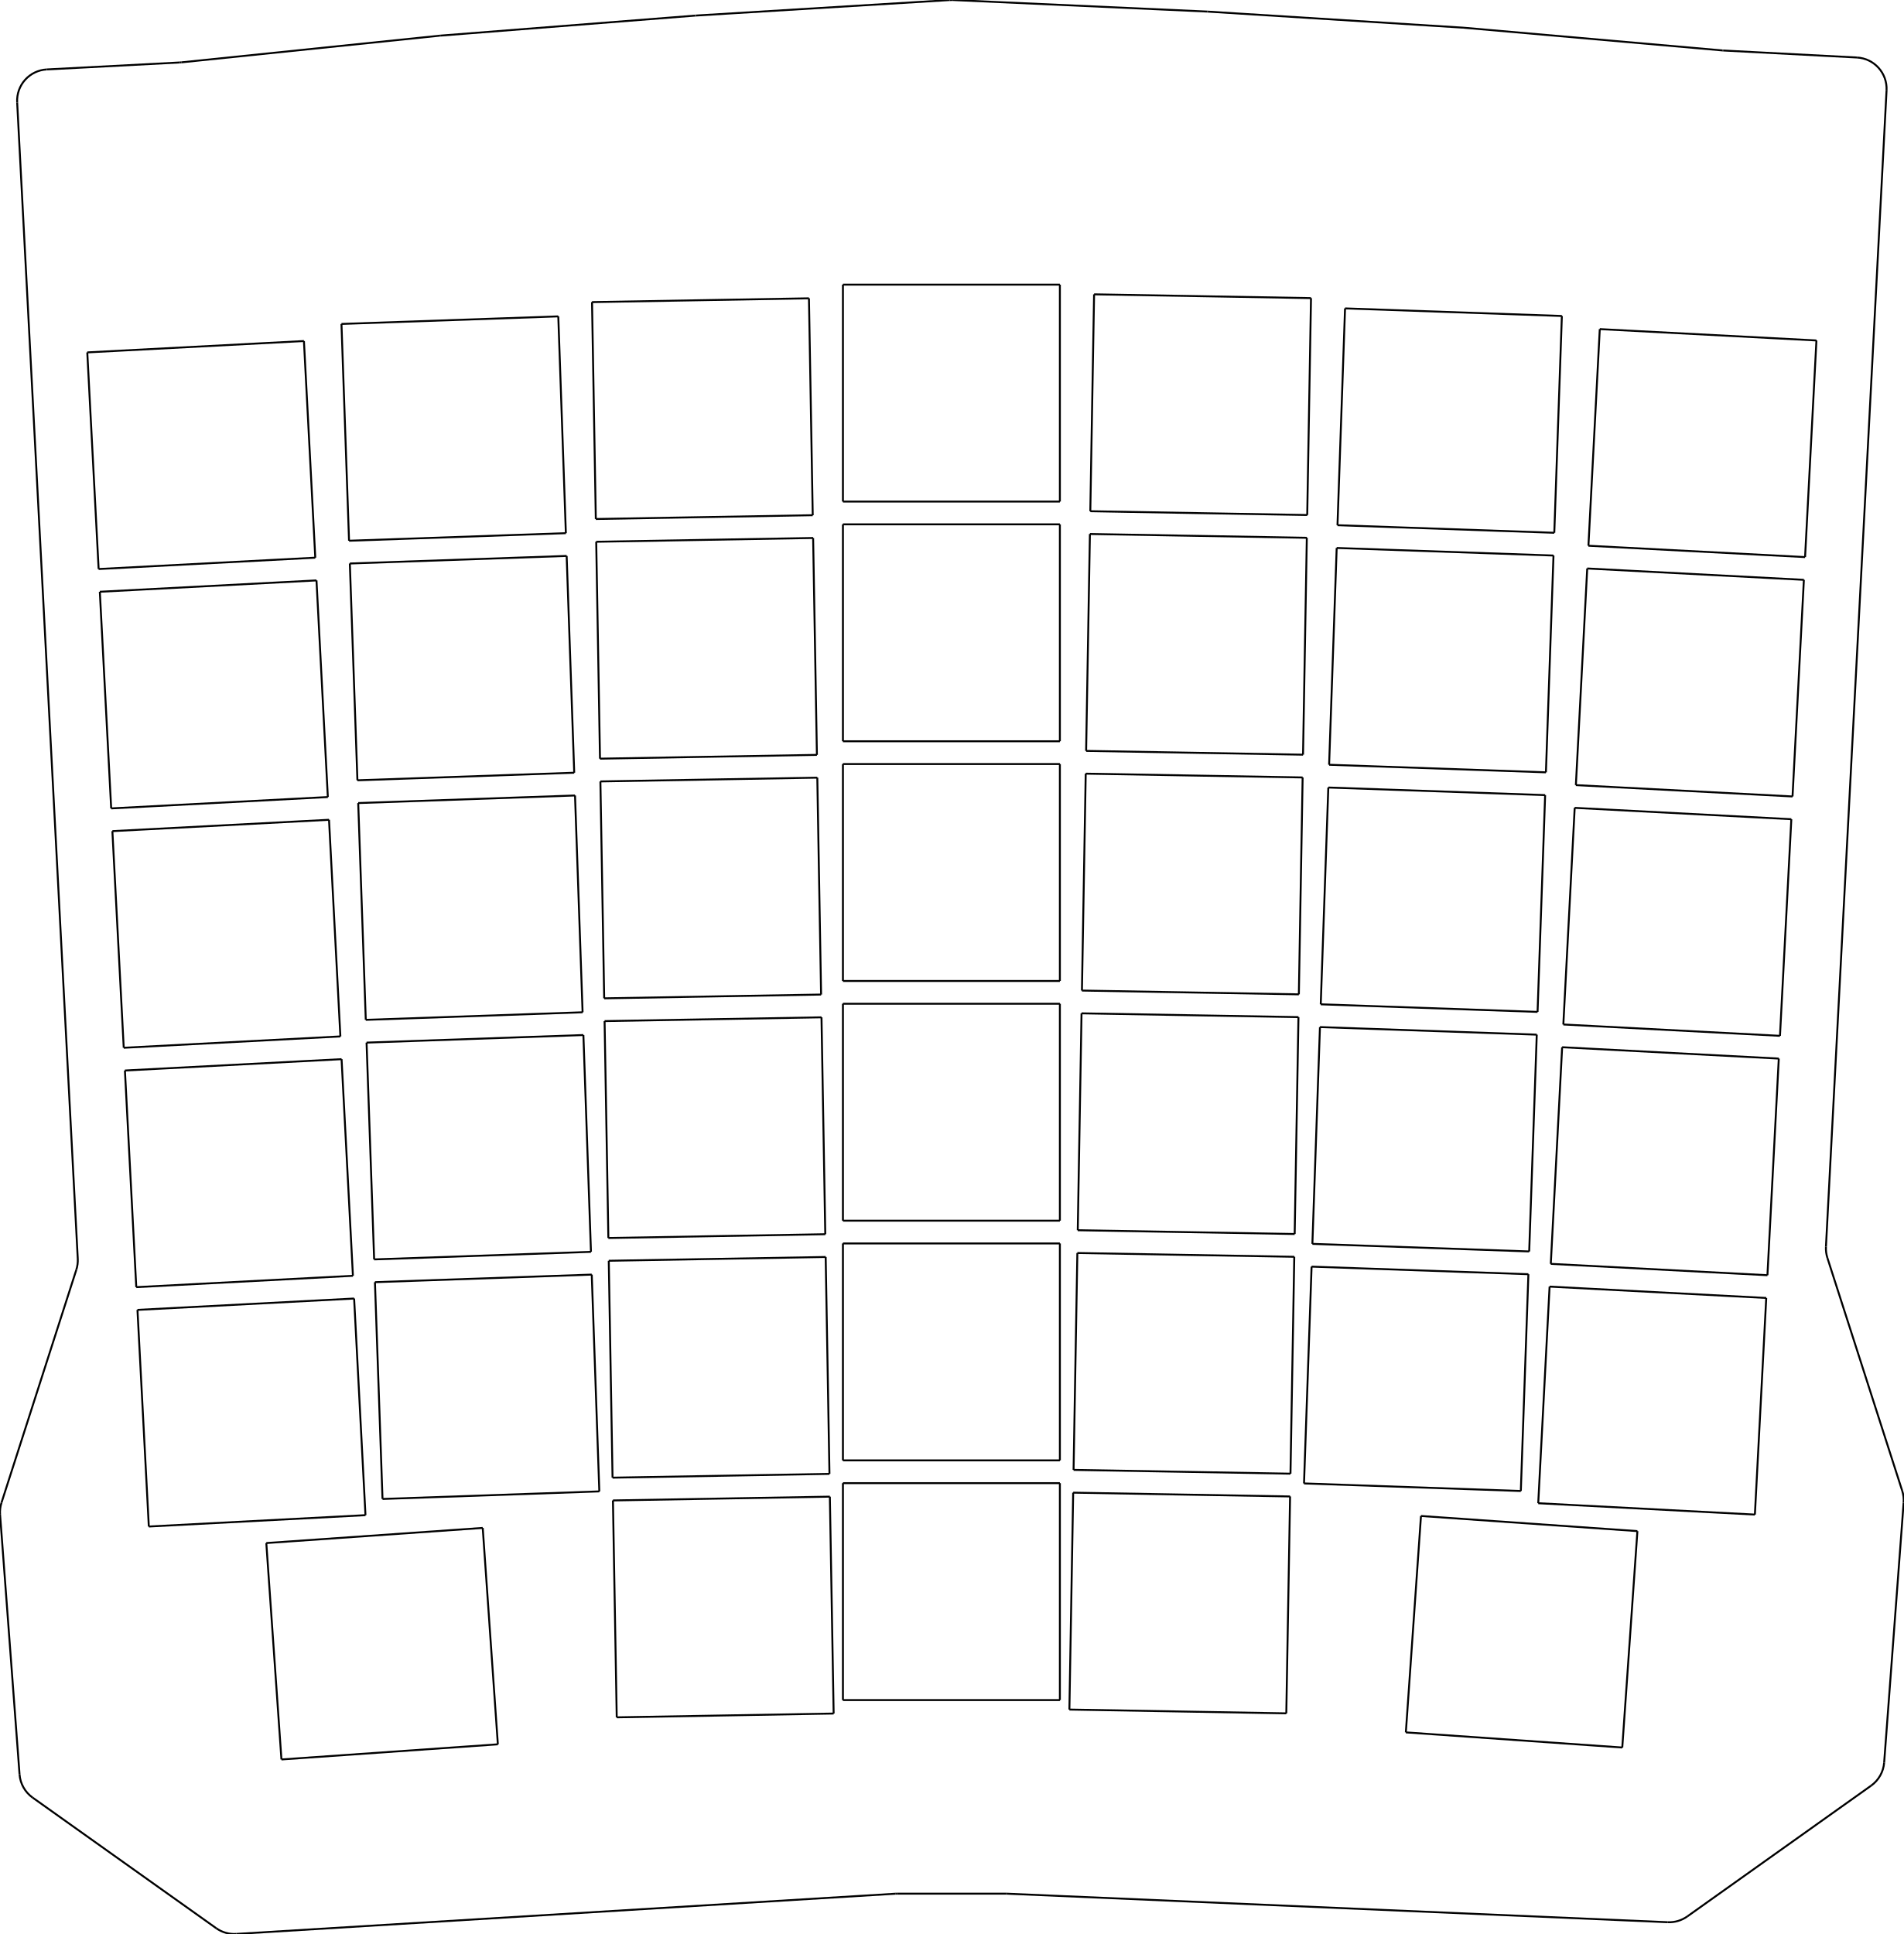
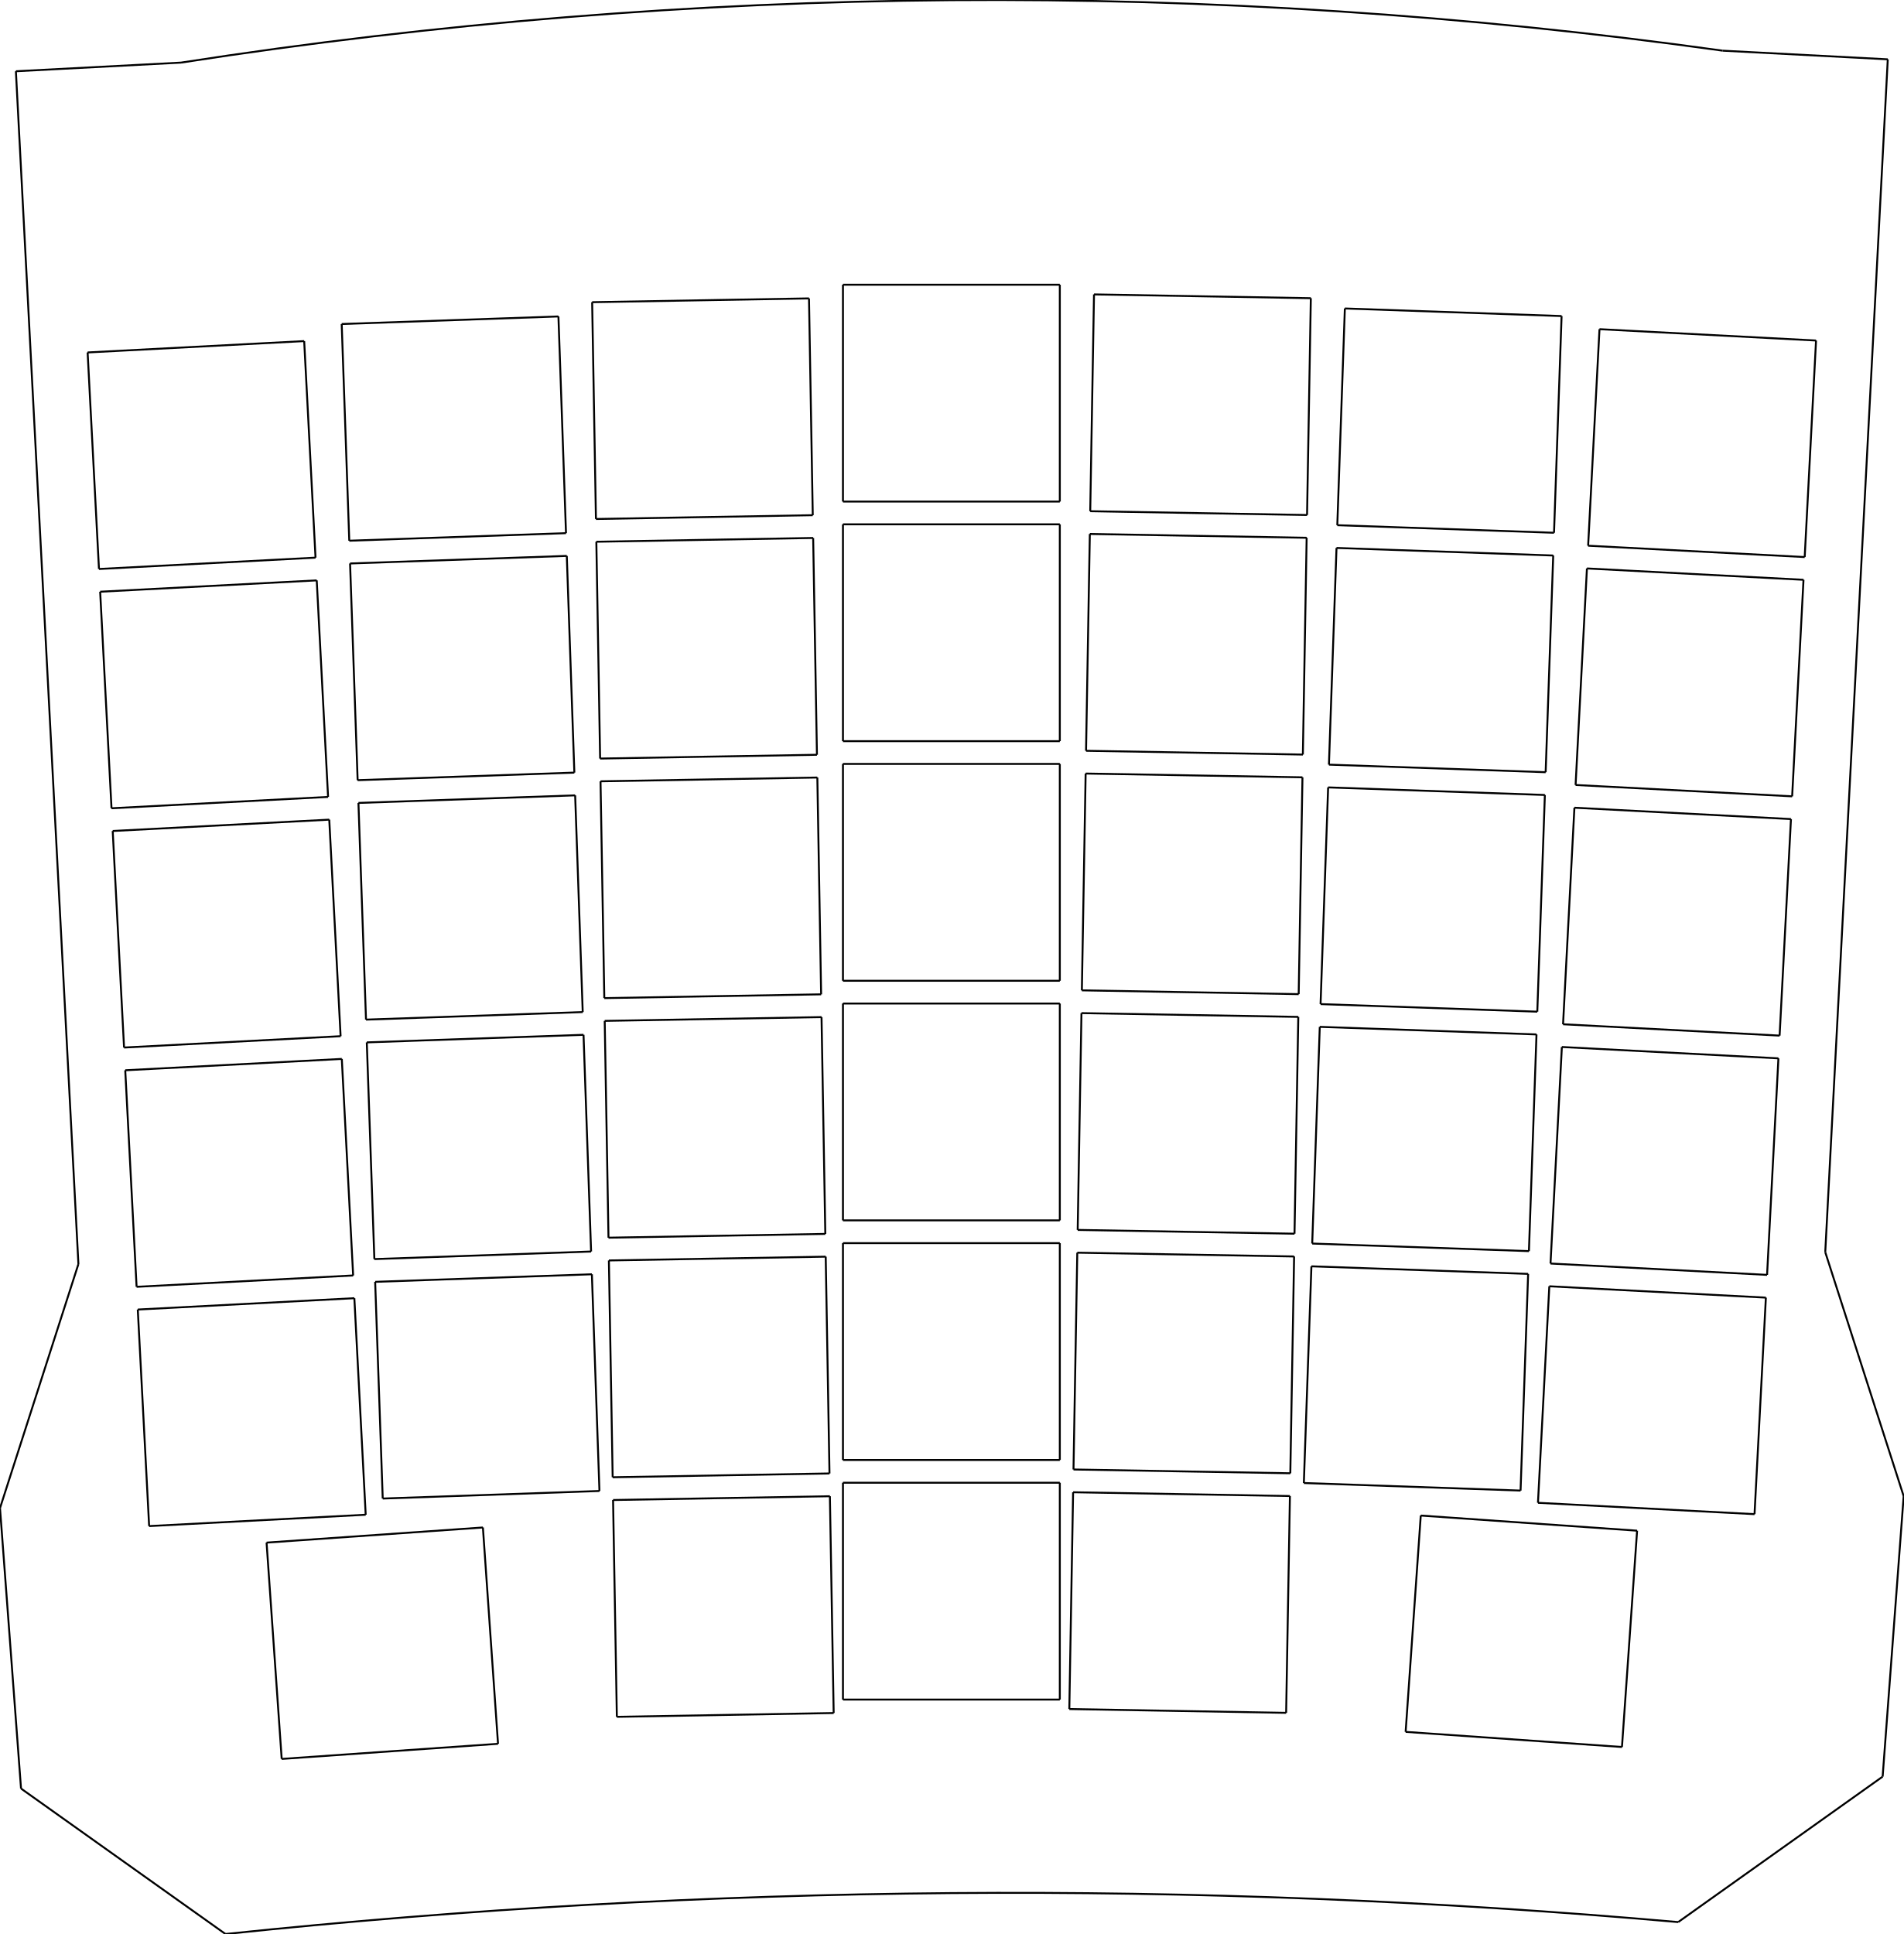
- <svg xmlns="http://www.w3.org/2000/svg" version="1.1" preserveAspectRatio="xMinYMin meet" viewBox="26.461 55.132 167.164 169.838" width="100%" height="100%">
+ <svg xmlns="http://www.w3.org/2000/svg" version="1.1" preserveAspectRatio="xMinYMin meet" viewBox="26.428 55.114 167.228 169.909" width="100%" height="100%">
  <g stroke="#000000" stroke-width="0.1%" fill="none" transform="matrix(1,0,0,-1,0,0)">
    <g stroke="rgb(0, 0, 0)">
-       <path d="M26.468,-188.143L28.178,-210.958" />
-     </g>
-     <g stroke="rgb(0, 0, 0)">
-       <path d="M29.326,-212.993L45.443,-224.46" />
-     </g>
-     <g stroke="rgb(0, 0, 0)">
-       <path d="M47.205,-224.964L105.077,-221.433" />
-     </g>
-     <g stroke="rgb(0, 0, 0)">
-       <path d="M105.245,-221.428L114.785,-221.428" />
-     </g>
-     <g stroke="rgb(0, 0, 0)">
-       <path d="M114.904,-221.431L172.907,-223.935" />
-     </g>
-     <g stroke="rgb(0, 0, 0)">
-       <path d="M174.62,-223.428L190.759,-211.946" />
-     </g>
-     <g stroke="rgb(0, 0, 0)">
-       <path d="M191.907,-209.91L193.617,-187.095" />
-     </g>
-     <g stroke="rgb(0, 0, 0)">
-       <path d="M193.492,-186.048L186.924,-165.6" />
-     </g>
-     <g stroke="rgb(0, 0, 0)">
-       <path d="M186.796,-164.615L192.117,-63.072" />
-     </g>
-     <g stroke="rgb(0, 0, 0)">
-       <path d="M189.515,-60.182L177.805,-59.568" />
-     </g>
-     <g stroke="rgb(0, 0, 0)">
-       <path d="M177.708,-59.561L154.994,-57.566" />
-     </g>
-     <g stroke="rgb(0, 0, 0)">
-       <path d="M154.926,-57.561L132.516,-56.151" />
-     </g>
-     <g stroke="rgb(0, 0, 0)">
-       <path d="M132.468,-56.148L110.149,-55.135" />
-     </g>
-     <g stroke="rgb(0, 0, 0)">
-       <path d="M109.857,-55.137L87.558,-56.498" />
-     </g>
-     <g stroke="rgb(0, 0, 0)">
-       <path d="M87.51,-56.501L65.126,-58.26" />
-     </g>
-     <g stroke="rgb(0, 0, 0)">
-       <path d="M65.059,-58.266L42.398,-60.606" />
-     </g>
-     <g stroke="rgb(0, 0, 0)">
-       <path d="M42.259,-60.617L30.57,-61.23" />
-     </g>
-     <g stroke="rgb(0, 0, 0)">
-       <path d="M27.968,-64.12L33.289,-165.663" />
-     </g>
-     <g stroke="rgb(0, 0, 0)">
-       <path d="M33.161,-166.648L26.592,-187.096" />
-     </g>
-     <g stroke="rgb(0, 0, 0)">
-       <path d="M 28.178 -210.958 A 2.75 2.75 0 0 1 29.326 -212.993" />
-     </g>
-     <g stroke="rgb(0, 0, 0)">
-       <path d="M 45.443 -224.46 A 2.75 2.75 0 0 1 47.205 -224.964" />
-     </g>
-     <g stroke="rgb(0, 0, 0)">
-       <path d="M 105.245 -221.428 A 2.75 2.75 0 0 1 105.077 -221.433" />
-     </g>
-     <g stroke="rgb(0, 0, 0)">
-       <path d="M 114.904 -221.431 A 2.75 2.75 0 0 1 114.785 -221.428" />
-     </g>
-     <g stroke="rgb(0, 0, 0)">
-       <path d="M 172.907 -223.935 A 2.75 2.75 0 0 1 174.62 -223.428" />
-     </g>
-     <g stroke="rgb(0, 0, 0)">
-       <path d="M 190.759 -211.946 A 2.75 2.75 0 0 1 191.907 -209.91" />
-     </g>
-     <g stroke="rgb(0, 0, 0)">
-       <path d="M 193.617 -187.095 A 2.75 2.75 0 0 1 193.492 -186.048" />
-     </g>
-     <g stroke="rgb(0, 0, 0)">
-       <path d="M 186.796 -164.615 A 2.75 2.75 0 0 1 186.924 -165.6" />
-     </g>
-     <g stroke="rgb(0, 0, 0)">
-       <path d="M 192.117 -63.072 A 2.75 2.75 0 0 1 189.515 -60.182" />
-     </g>
-     <g stroke="rgb(0, 0, 0)">
-       <path d="M 177.708 -59.561 A 2.75 2.75 0 0 1 177.805 -59.568" />
-     </g>
-     <g stroke="rgb(0, 0, 0)">
-       <path d="M 154.994 -57.566 A 2.75 2.75 0 0 1 154.926 -57.561" />
-     </g>
-     <g stroke="rgb(0, 0, 0)">
-       <path d="M 132.516 -56.151 A 2.75 2.75 0 0 1 132.468 -56.148" />
-     </g>
-     <g stroke="rgb(0, 0, 0)">
-       <path d="M 110.149 -55.135 A 2.75 2.75 0 0 1 109.857 -55.137" />
-     </g>
-     <g stroke="rgb(0, 0, 0)">
-       <path d="M 87.558 -56.498 A 2.75 2.75 0 0 1 87.51 -56.501" />
-     </g>
-     <g stroke="rgb(0, 0, 0)">
-       <path d="M 65.126 -58.26 A 2.75 2.75 0 0 1 65.059 -58.266" />
-     </g>
-     <g stroke="rgb(0, 0, 0)">
-       <path d="M 42.259 -60.617 A 2.75 2.75 0 0 1 42.398 -60.606" />
-     </g>
-     <g stroke="rgb(0, 0, 0)">
-       <path d="M 30.57 -61.23 A 2.75 2.75 0 0 1 27.968 -64.12" />
-     </g>
-     <g stroke="rgb(0, 0, 0)">
-       <path d="M 33.161 -166.648 A 2.75 2.75 0 0 1 33.289 -165.663" />
-     </g>
-     <g stroke="rgb(0, 0, 0)">
-       <path d="M 26.592 -187.096 A 2.75 2.75 0 0 1 26.468 -188.143" />
+       <path d="M 177.756 -59.566 A 464.566 464.566 0 0 1 42.329 -60.614" />
+     </g>
+     <g stroke="rgb(0, 0, 0)">
+       <path d="M 173.85 -223.976 A 664.318 664.318 0 0 1 46.235 -225.024" />
+     </g>
+     <g stroke="rgb(0, 0, 0)">
+       <path d="M42.329,-60.614L27.824,-61.374" />
+     </g>
+     <g stroke="rgb(0, 0, 0)">
+       <path d="M177.756,-59.566L192.261,-60.326" />
+     </g>
+     <g stroke="rgb(0, 0, 0)">
+       <path d="M192.261,-60.326L186.769,-165.12" />
+     </g>
+     <g stroke="rgb(0, 0, 0)">
+       <path d="M186.769,-165.12L193.657,-186.559" />
+     </g>
+     <g stroke="rgb(0, 0, 0)">
+       <path d="M193.657,-186.559L191.81,-211.197" />
+     </g>
+     <g stroke="rgb(0, 0, 0)">
+       <path d="M191.81,-211.197L173.85,-223.976" />
+     </g>
+     <g stroke="rgb(0, 0, 0)">
+       <path d="M46.235,-225.024L28.275,-212.245" />
+     </g>
+     <g stroke="rgb(0, 0, 0)">
+       <path d="M28.275,-212.245L26.428,-187.607" />
+     </g>
+     <g stroke="rgb(0, 0, 0)">
+       <path d="M26.428,-187.607L33.316,-166.167" />
+     </g>
+     <g stroke="rgb(0, 0, 0)">
+       <path d="M33.316,-166.167L27.824,-61.374" />
    </g>
    <g stroke="rgb(0, 0, 0)">
      <path d="M51.174,-209.642L70.177,-208.313" />
    </g>
    <g stroke="rgb(0, 0, 0)">
      <path d="M70.177,-208.313L68.849,-189.309" />
    </g>
    <g stroke="rgb(0, 0, 0)">
      <path d="M68.849,-189.309L49.845,-190.638" />
    </g>
    <g stroke="rgb(0, 0, 0)">
      <path d="M49.845,-190.638L51.174,-209.642" />
    </g>
    <g stroke="rgb(0, 0, 0)">
      <path d="M39.529,-189.186L58.553,-188.189" />
    </g>
    <g stroke="rgb(0, 0, 0)">
      <path d="M58.553,-188.189L57.556,-169.165" />
    </g>
    <g stroke="rgb(0, 0, 0)">
      <path d="M57.556,-169.165L38.532,-170.162" />
    </g>
    <g stroke="rgb(0, 0, 0)">
      <path d="M38.532,-170.162L39.529,-189.186" />
    </g>
    <g stroke="rgb(0, 0, 0)">
      <path d="M38.427,-168.165L57.451,-167.168" />
    </g>
    <g stroke="rgb(0, 0, 0)">
      <path d="M57.451,-167.168L56.454,-148.144" />
    </g>
    <g stroke="rgb(0, 0, 0)">
      <path d="M56.454,-148.144L37.43,-149.141" />
    </g>
    <g stroke="rgb(0, 0, 0)">
      <path d="M37.43,-149.141L38.427,-168.165" />
    </g>
    <g stroke="rgb(0, 0, 0)">
      <path d="M37.326,-147.144L56.349,-146.147" />
    </g>
    <g stroke="rgb(0, 0, 0)">
      <path d="M56.349,-146.147L55.352,-127.123" />
    </g>
    <g stroke="rgb(0, 0, 0)">
      <path d="M55.352,-127.123L36.329,-128.12" />
    </g>
    <g stroke="rgb(0, 0, 0)">
      <path d="M36.329,-128.12L37.326,-147.144" />
    </g>
    <g stroke="rgb(0, 0, 0)">
      <path d="M36.224,-126.123L55.248,-125.126" />
    </g>
    <g stroke="rgb(0, 0, 0)">
      <path d="M55.248,-125.126L54.251,-106.102" />
    </g>
    <g stroke="rgb(0, 0, 0)">
      <path d="M54.251,-106.102L35.227,-107.099" />
    </g>
    <g stroke="rgb(0, 0, 0)">
      <path d="M35.227,-107.099L36.224,-126.123" />
    </g>
    <g stroke="rgb(0, 0, 0)">
      <path d="M35.122,-105.102L54.146,-104.105" />
    </g>
    <g stroke="rgb(0, 0, 0)">
      <path d="M54.146,-104.105L53.149,-85.081" />
    </g>
    <g stroke="rgb(0, 0, 0)">
      <path d="M53.149,-85.081L34.125,-86.078" />
    </g>
    <g stroke="rgb(0, 0, 0)">
      <path d="M34.125,-86.078L35.122,-105.102" />
    </g>
    <g stroke="rgb(0, 0, 0)">
      <path d="M60.049,-186.766L79.087,-186.102" />
    </g>
    <g stroke="rgb(0, 0, 0)">
      <path d="M79.087,-186.102L78.422,-167.063" />
    </g>
    <g stroke="rgb(0, 0, 0)">
      <path d="M78.422,-167.063L59.384,-167.728" />
    </g>
    <g stroke="rgb(0, 0, 0)">
      <path d="M59.384,-167.728L60.049,-186.766" />
    </g>
    <g stroke="rgb(0, 0, 0)">
      <path d="M59.314,-165.729L78.353,-165.064" />
    </g>
    <g stroke="rgb(0, 0, 0)">
      <path d="M78.353,-165.064L77.688,-146.026" />
    </g>
    <g stroke="rgb(0, 0, 0)">
      <path d="M77.688,-146.026L58.649,-146.691" />
    </g>
    <g stroke="rgb(0, 0, 0)">
      <path d="M58.649,-146.691L59.314,-165.729" />
    </g>
    <g stroke="rgb(0, 0, 0)">
      <path d="M58.58,-144.692L77.618,-144.027" />
    </g>
    <g stroke="rgb(0, 0, 0)">
      <path d="M77.618,-144.027L76.953,-124.989" />
    </g>
    <g stroke="rgb(0, 0, 0)">
      <path d="M76.953,-124.989L57.915,-125.654" />
    </g>
    <g stroke="rgb(0, 0, 0)">
      <path d="M57.915,-125.654L58.58,-144.692" />
    </g>
    <g stroke="rgb(0, 0, 0)">
      <path d="M57.845,-123.655L76.883,-122.99" />
    </g>
    <g stroke="rgb(0, 0, 0)">
      <path d="M76.883,-122.99L76.218,-103.952" />
    </g>
    <g stroke="rgb(0, 0, 0)">
      <path d="M76.218,-103.952L57.18,-104.617" />
    </g>
    <g stroke="rgb(0, 0, 0)">
      <path d="M57.18,-104.617L57.845,-123.655" />
    </g>
    <g stroke="rgb(0, 0, 0)">
      <path d="M57.11,-102.618L76.149,-101.953" />
    </g>
    <g stroke="rgb(0, 0, 0)">
      <path d="M76.149,-101.953L75.484,-82.915" />
    </g>
    <g stroke="rgb(0, 0, 0)">
      <path d="M75.484,-82.915L56.445,-83.579" />
    </g>
    <g stroke="rgb(0, 0, 0)">
      <path d="M56.445,-83.579L57.11,-102.618" />
    </g>
    <g stroke="rgb(0, 0, 0)">
      <path d="M80.616,-205.943L99.663,-205.61" />
    </g>
    <g stroke="rgb(0, 0, 0)">
      <path d="M99.663,-205.61L99.33,-186.563" />
    </g>
    <g stroke="rgb(0, 0, 0)">
      <path d="M99.33,-186.563L80.283,-186.896" />
    </g>
    <g stroke="rgb(0, 0, 0)">
      <path d="M80.283,-186.896L80.616,-205.943" />
    </g>
    <g stroke="rgb(0, 0, 0)">
      <path d="M80.248,-184.896L99.295,-184.563" />
    </g>
    <g stroke="rgb(0, 0, 0)">
      <path d="M99.295,-184.563L98.963,-165.516" />
    </g>
    <g stroke="rgb(0, 0, 0)">
      <path d="M98.963,-165.516L79.916,-165.849" />
    </g>
    <g stroke="rgb(0, 0, 0)">
      <path d="M79.916,-165.849L80.248,-184.896" />
    </g>
    <g stroke="rgb(0, 0, 0)">
      <path d="M79.881,-163.849L98.928,-163.517" />
    </g>
    <g stroke="rgb(0, 0, 0)">
      <path d="M98.928,-163.517L98.596,-144.47" />
    </g>
    <g stroke="rgb(0, 0, 0)">
      <path d="M98.596,-144.47L79.549,-144.802" />
    </g>
    <g stroke="rgb(0, 0, 0)">
      <path d="M79.549,-144.802L79.881,-163.849" />
    </g>
    <g stroke="rgb(0, 0, 0)">
      <path d="M79.514,-142.802L98.561,-142.47" />
    </g>
    <g stroke="rgb(0, 0, 0)">
      <path d="M98.561,-142.47L98.228,-123.423" />
    </g>
    <g stroke="rgb(0, 0, 0)">
      <path d="M98.228,-123.423L79.181,-123.755" />
    </g>
    <g stroke="rgb(0, 0, 0)">
      <path d="M79.181,-123.755L79.514,-142.802" />
    </g>
    <g stroke="rgb(0, 0, 0)">
      <path d="M79.146,-121.756L98.193,-121.423" />
    </g>
    <g stroke="rgb(0, 0, 0)">
      <path d="M98.193,-121.423L97.861,-102.376" />
    </g>
    <g stroke="rgb(0, 0, 0)">
      <path d="M97.861,-102.376L78.814,-102.708" />
    </g>
    <g stroke="rgb(0, 0, 0)">
      <path d="M78.814,-102.708L79.146,-121.756" />
    </g>
    <g stroke="rgb(0, 0, 0)">
      <path d="M78.779,-100.709L97.826,-100.376" />
    </g>
    <g stroke="rgb(0, 0, 0)">
      <path d="M97.826,-100.376L97.494,-81.329" />
    </g>
    <g stroke="rgb(0, 0, 0)">
      <path d="M97.494,-81.329L78.446,-81.662" />
    </g>
    <g stroke="rgb(0, 0, 0)">
      <path d="M78.446,-81.662L78.779,-100.709" />
    </g>
    <g stroke="rgb(0, 0, 0)">
      <path d="M100.478,-204.428L119.528,-204.428" />
    </g>
    <g stroke="rgb(0, 0, 0)">
      <path d="M119.528,-204.428L119.528,-185.378" />
    </g>
    <g stroke="rgb(0, 0, 0)">
      <path d="M119.528,-185.378L100.478,-185.378" />
    </g>
    <g stroke="rgb(0, 0, 0)">
      <path d="M100.478,-185.378L100.478,-204.428" />
    </g>
    <g stroke="rgb(0, 0, 0)">
      <path d="M100.478,-183.378L119.528,-183.378" />
    </g>
    <g stroke="rgb(0, 0, 0)">
      <path d="M119.528,-183.378L119.528,-164.328" />
    </g>
    <g stroke="rgb(0, 0, 0)">
      <path d="M119.528,-164.328L100.478,-164.328" />
    </g>
    <g stroke="rgb(0, 0, 0)">
      <path d="M100.478,-164.328L100.478,-183.378" />
    </g>
    <g stroke="rgb(0, 0, 0)">
      <path d="M100.478,-162.328L119.528,-162.328" />
    </g>
    <g stroke="rgb(0, 0, 0)">
      <path d="M119.528,-162.328L119.528,-143.278" />
    </g>
    <g stroke="rgb(0, 0, 0)">
      <path d="M119.528,-143.278L100.478,-143.278" />
    </g>
    <g stroke="rgb(0, 0, 0)">
      <path d="M100.478,-143.278L100.478,-162.328" />
    </g>
    <g stroke="rgb(0, 0, 0)">
      <path d="M100.478,-141.278L119.528,-141.278" />
    </g>
    <g stroke="rgb(0, 0, 0)">
      <path d="M119.528,-141.278L119.528,-122.228" />
    </g>
    <g stroke="rgb(0, 0, 0)">
      <path d="M119.528,-122.228L100.478,-122.228" />
    </g>
    <g stroke="rgb(0, 0, 0)">
      <path d="M100.478,-122.228L100.478,-141.278" />
    </g>
    <g stroke="rgb(0, 0, 0)">
      <path d="M100.478,-120.228L119.528,-120.228" />
    </g>
    <g stroke="rgb(0, 0, 0)">
      <path d="M119.528,-120.228L119.528,-101.178" />
    </g>
    <g stroke="rgb(0, 0, 0)">
      <path d="M119.528,-101.178L100.478,-101.178" />
    </g>
    <g stroke="rgb(0, 0, 0)">
      <path d="M100.478,-101.178L100.478,-120.228" />
    </g>
    <g stroke="rgb(0, 0, 0)">
      <path d="M100.478,-99.178L119.528,-99.178" />
    </g>
    <g stroke="rgb(0, 0, 0)">
      <path d="M119.528,-99.178L119.528,-80.128" />
    </g>
    <g stroke="rgb(0, 0, 0)">
      <path d="M119.528,-80.128L100.478,-80.128" />
    </g>
    <g stroke="rgb(0, 0, 0)">
      <path d="M100.478,-80.128L100.478,-99.178" />
    </g>
    <g stroke="rgb(0, 0, 0)">
      <path d="M120.363,-205.26L139.41,-205.593" />
    </g>
    <g stroke="rgb(0, 0, 0)">
      <path d="M139.41,-205.593L139.742,-186.546" />
    </g>
    <g stroke="rgb(0, 0, 0)">
      <path d="M139.742,-186.546L120.695,-186.213" />
    </g>
    <g stroke="rgb(0, 0, 0)">
      <path d="M120.695,-186.213L120.363,-205.26" />
    </g>
    <g stroke="rgb(0, 0, 0)">
      <path d="M120.73,-184.214L139.777,-184.546" />
    </g>
    <g stroke="rgb(0, 0, 0)">
      <path d="M139.777,-184.546L140.11,-165.499" />
    </g>
    <g stroke="rgb(0, 0, 0)">
      <path d="M140.11,-165.499L121.063,-165.167" />
    </g>
    <g stroke="rgb(0, 0, 0)">
      <path d="M121.063,-165.167L120.73,-184.214" />
    </g>
    <g stroke="rgb(0, 0, 0)">
      <path d="M121.098,-163.167L140.145,-163.499" />
    </g>
    <g stroke="rgb(0, 0, 0)">
      <path d="M140.145,-163.499L140.477,-144.452" />
    </g>
    <g stroke="rgb(0, 0, 0)">
      <path d="M140.477,-144.452L121.43,-144.12" />
    </g>
    <g stroke="rgb(0, 0, 0)">
      <path d="M121.43,-144.12L121.098,-163.167" />
    </g>
    <g stroke="rgb(0, 0, 0)">
      <path d="M121.465,-142.12L140.512,-142.453" />
    </g>
    <g stroke="rgb(0, 0, 0)">
      <path d="M140.512,-142.453L140.844,-123.405" />
    </g>
    <g stroke="rgb(0, 0, 0)">
      <path d="M140.844,-123.405L121.797,-123.073" />
    </g>
    <g stroke="rgb(0, 0, 0)">
      <path d="M121.797,-123.073L121.465,-142.12" />
    </g>
    <g stroke="rgb(0, 0, 0)">
      <path d="M121.832,-121.073L140.879,-121.406" />
    </g>
    <g stroke="rgb(0, 0, 0)">
      <path d="M140.879,-121.406L141.212,-102.359" />
    </g>
    <g stroke="rgb(0, 0, 0)">
      <path d="M141.212,-102.359L122.165,-102.026" />
    </g>
    <g stroke="rgb(0, 0, 0)">
      <path d="M122.165,-102.026L121.832,-121.073" />
    </g>
    <g stroke="rgb(0, 0, 0)">
      <path d="M122.2,-100.026L141.247,-100.359" />
    </g>
    <g stroke="rgb(0, 0, 0)">
      <path d="M141.247,-100.359L141.579,-81.312" />
    </g>
    <g stroke="rgb(0, 0, 0)">
      <path d="M141.579,-81.312L122.532,-80.979" />
    </g>
    <g stroke="rgb(0, 0, 0)">
      <path d="M122.532,-80.979L122.2,-100.026" />
    </g>
    <g stroke="rgb(0, 0, 0)">
      <path d="M140.965,-185.403L160.003,-186.067" />
    </g>
    <g stroke="rgb(0, 0, 0)">
      <path d="M160.003,-186.067L160.668,-167.029" />
    </g>
    <g stroke="rgb(0, 0, 0)">
      <path d="M160.668,-167.029L141.63,-166.364" />
    </g>
    <g stroke="rgb(0, 0, 0)">
      <path d="M141.63,-166.364L140.965,-185.403" />
    </g>
    <g stroke="rgb(0, 0, 0)">
      <path d="M141.7,-164.365L160.738,-165.03" />
    </g>
    <g stroke="rgb(0, 0, 0)">
      <path d="M160.738,-165.03L161.403,-145.992" />
    </g>
    <g stroke="rgb(0, 0, 0)">
      <path d="M161.403,-145.992L142.365,-145.327" />
    </g>
    <g stroke="rgb(0, 0, 0)">
      <path d="M142.365,-145.327L141.7,-164.365" />
    </g>
    <g stroke="rgb(0, 0, 0)">
      <path d="M142.434,-143.328L161.473,-143.993" />
    </g>
    <g stroke="rgb(0, 0, 0)">
      <path d="M161.473,-143.993L162.138,-124.955" />
    </g>
    <g stroke="rgb(0, 0, 0)">
      <path d="M162.138,-124.955L143.099,-124.29" />
    </g>
    <g stroke="rgb(0, 0, 0)">
      <path d="M143.099,-124.29L142.434,-143.328" />
    </g>
    <g stroke="rgb(0, 0, 0)">
      <path d="M143.169,-122.291L162.207,-122.956" />
    </g>
    <g stroke="rgb(0, 0, 0)">
      <path d="M162.207,-122.956L162.872,-103.917" />
    </g>
    <g stroke="rgb(0, 0, 0)">
      <path d="M162.872,-103.917L143.834,-103.253" />
    </g>
    <g stroke="rgb(0, 0, 0)">
      <path d="M143.834,-103.253L143.169,-122.291" />
    </g>
    <g stroke="rgb(0, 0, 0)">
      <path d="M143.904,-101.254L162.942,-101.919" />
    </g>
    <g stroke="rgb(0, 0, 0)">
      <path d="M162.942,-101.919L163.607,-82.88" />
    </g>
    <g stroke="rgb(0, 0, 0)">
      <path d="M163.607,-82.88L144.568,-82.215" />
    </g>
    <g stroke="rgb(0, 0, 0)">
      <path d="M144.568,-82.215L143.904,-101.254" />
    </g>
    <g stroke="rgb(0, 0, 0)">
      <path d="M149.907,-207.265L168.911,-208.594" />
    </g>
    <g stroke="rgb(0, 0, 0)">
      <path d="M168.911,-208.594L170.24,-189.59" />
    </g>
    <g stroke="rgb(0, 0, 0)">
      <path d="M170.24,-189.59L151.236,-188.261" />
    </g>
    <g stroke="rgb(0, 0, 0)">
      <path d="M151.236,-188.261L149.907,-207.265" />
    </g>
    <g stroke="rgb(0, 0, 0)">
      <path d="M161.532,-187.141L180.556,-188.138" />
    </g>
    <g stroke="rgb(0, 0, 0)">
      <path d="M180.556,-188.138L181.553,-169.115" />
    </g>
    <g stroke="rgb(0, 0, 0)">
      <path d="M181.553,-169.115L162.529,-168.118" />
    </g>
    <g stroke="rgb(0, 0, 0)">
      <path d="M162.529,-168.118L161.532,-187.141" />
    </g>
    <g stroke="rgb(0, 0, 0)">
      <path d="M162.634,-166.12L181.658,-167.117" />
    </g>
    <g stroke="rgb(0, 0, 0)">
      <path d="M181.658,-167.117L182.655,-148.093" />
    </g>
    <g stroke="rgb(0, 0, 0)">
      <path d="M182.655,-148.093L163.631,-147.096" />
    </g>
    <g stroke="rgb(0, 0, 0)">
      <path d="M163.631,-147.096L162.634,-166.12" />
    </g>
    <g stroke="rgb(0, 0, 0)">
      <path d="M163.736,-145.099L182.759,-146.096" />
    </g>
    <g stroke="rgb(0, 0, 0)">
      <path d="M182.759,-146.096L183.756,-127.072" />
    </g>
    <g stroke="rgb(0, 0, 0)">
      <path d="M183.756,-127.072L164.733,-126.075" />
    </g>
    <g stroke="rgb(0, 0, 0)">
      <path d="M164.733,-126.075L163.736,-145.099" />
    </g>
    <g stroke="rgb(0, 0, 0)">
      <path d="M164.837,-124.078L183.861,-125.075" />
    </g>
    <g stroke="rgb(0, 0, 0)">
      <path d="M183.861,-125.075L184.858,-106.051" />
    </g>
    <g stroke="rgb(0, 0, 0)">
      <path d="M184.858,-106.051L165.834,-105.054" />
    </g>
    <g stroke="rgb(0, 0, 0)">
      <path d="M165.834,-105.054L164.837,-124.078" />
    </g>
    <g stroke="rgb(0, 0, 0)">
      <path d="M165.939,-103.057L184.963,-104.054" />
    </g>
    <g stroke="rgb(0, 0, 0)">
      <path d="M184.963,-104.054L185.96,-85.03" />
    </g>
    <g stroke="rgb(0, 0, 0)">
      <path d="M185.96,-85.03L166.936,-84.033" />
    </g>
    <g stroke="rgb(0, 0, 0)">
      <path d="M166.936,-84.033L165.939,-103.057" />
    </g>
  </g>
</svg>
